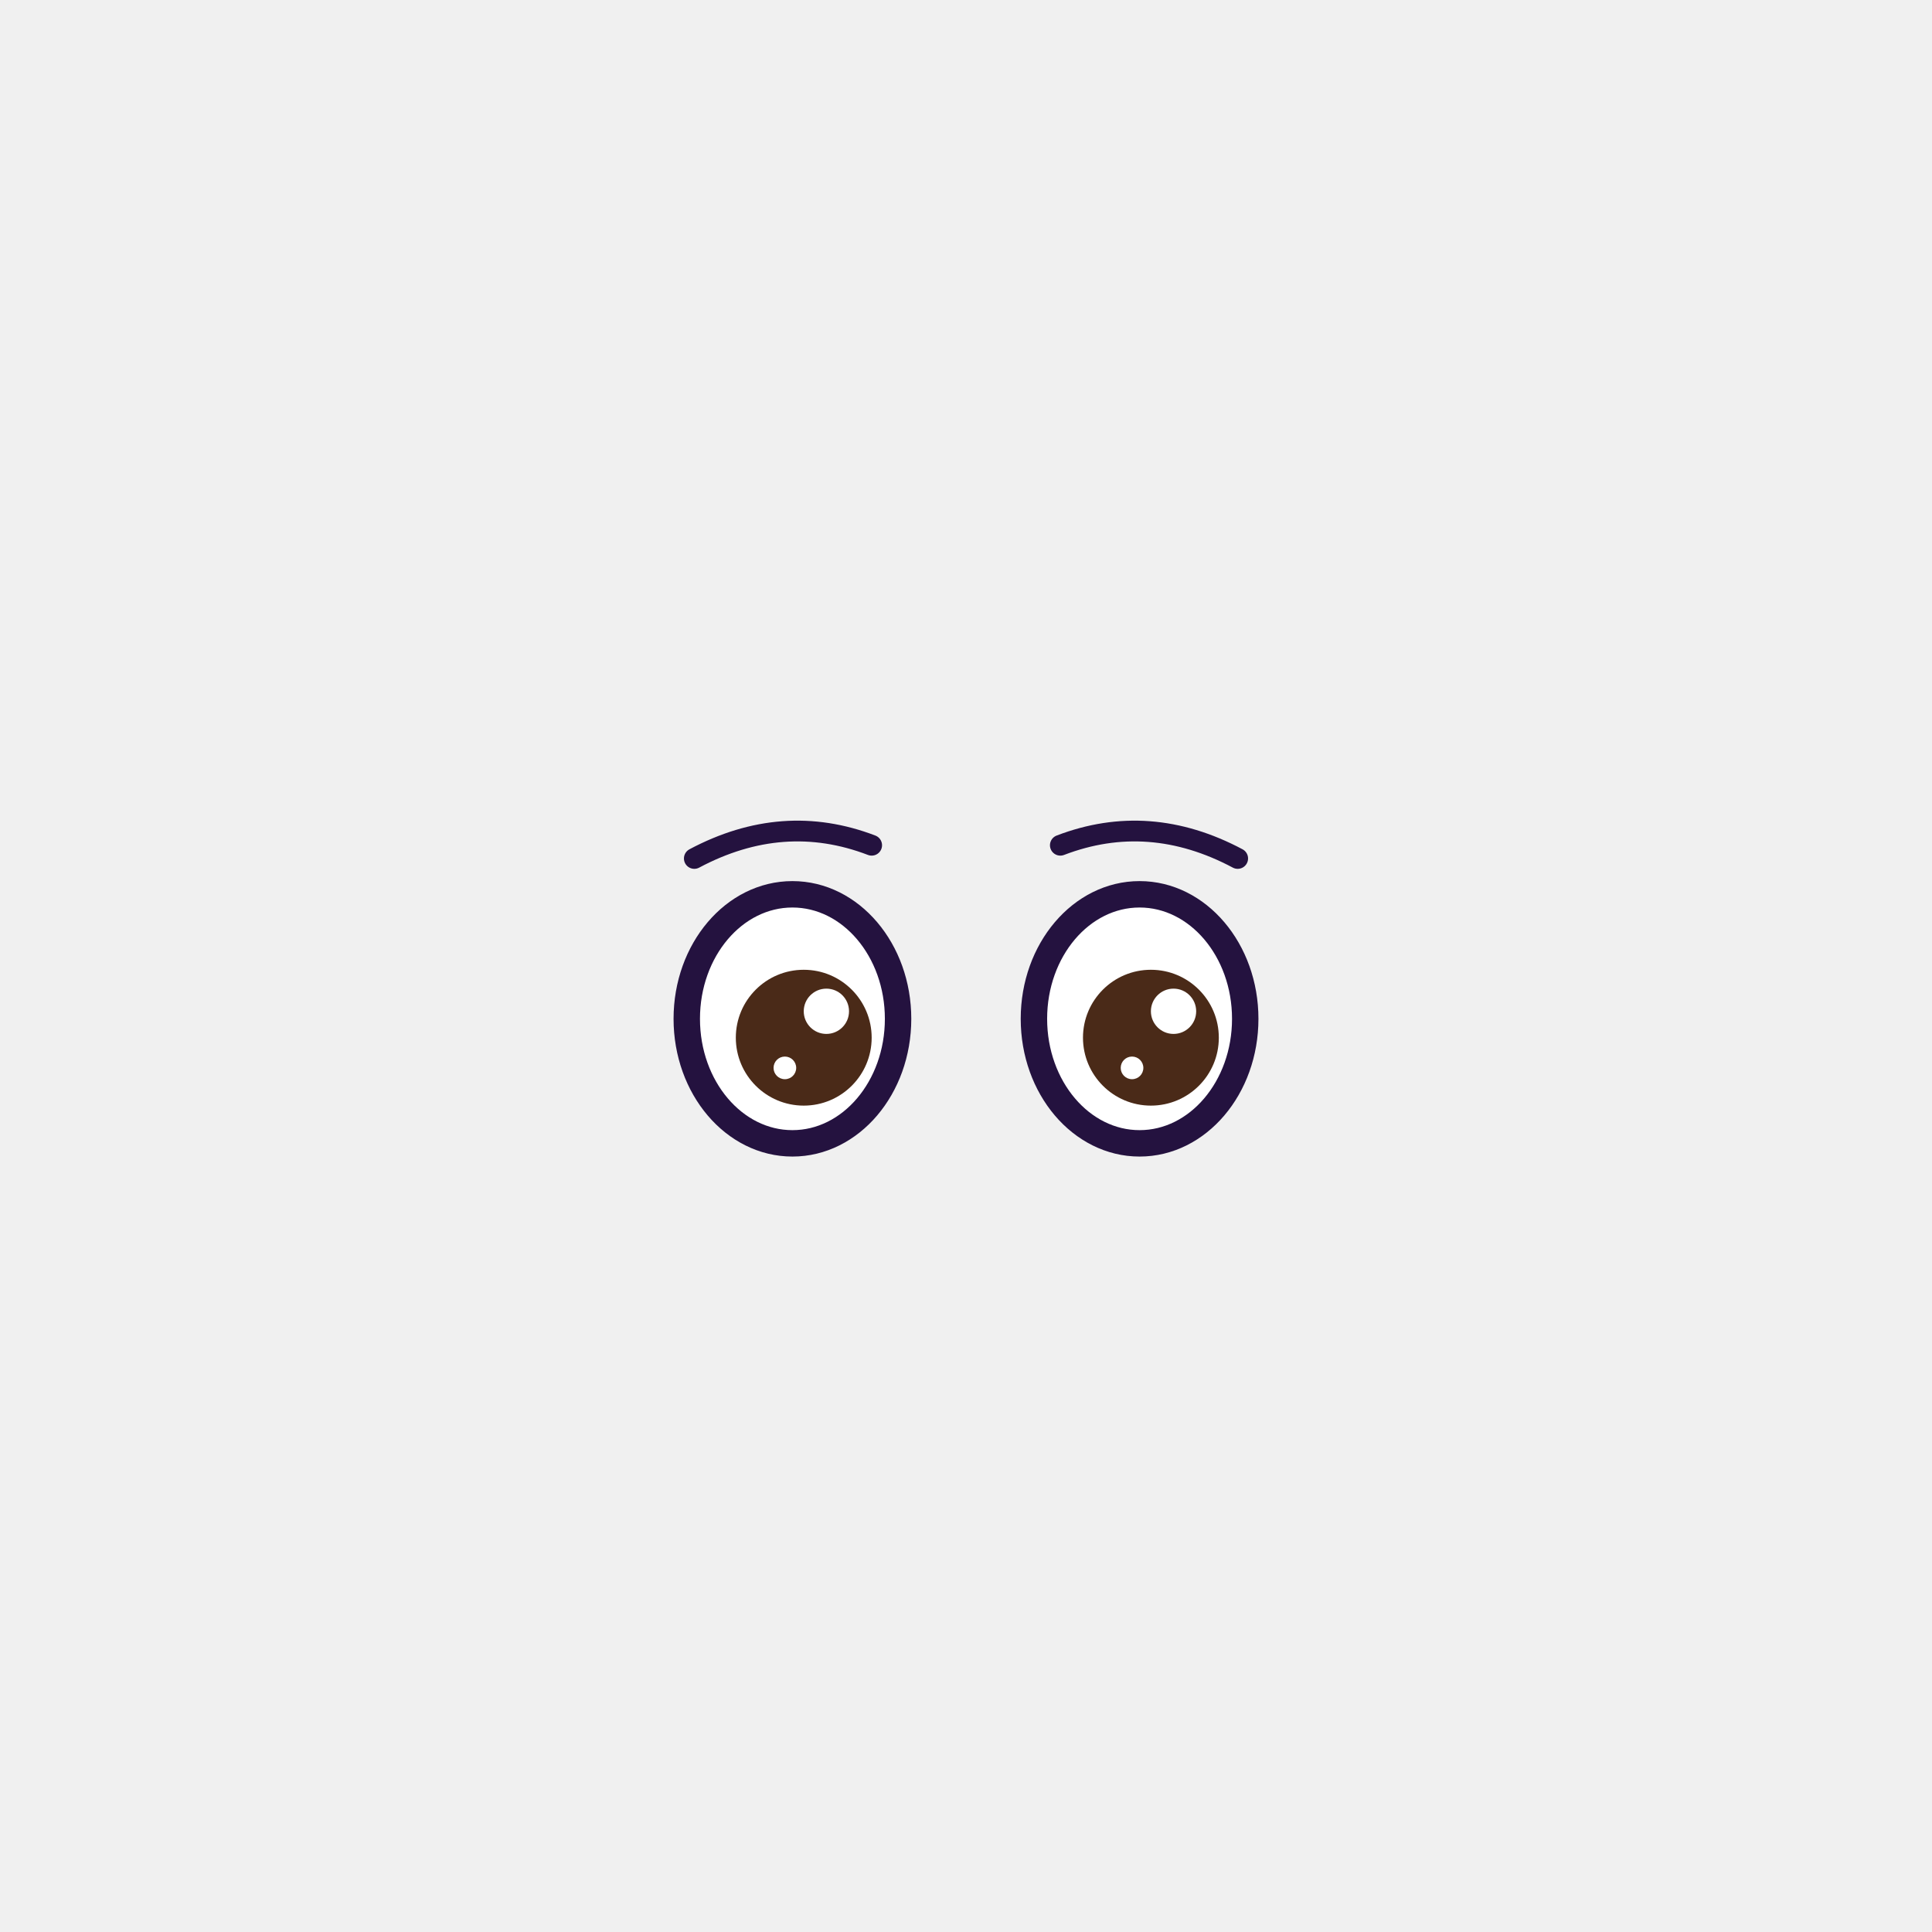
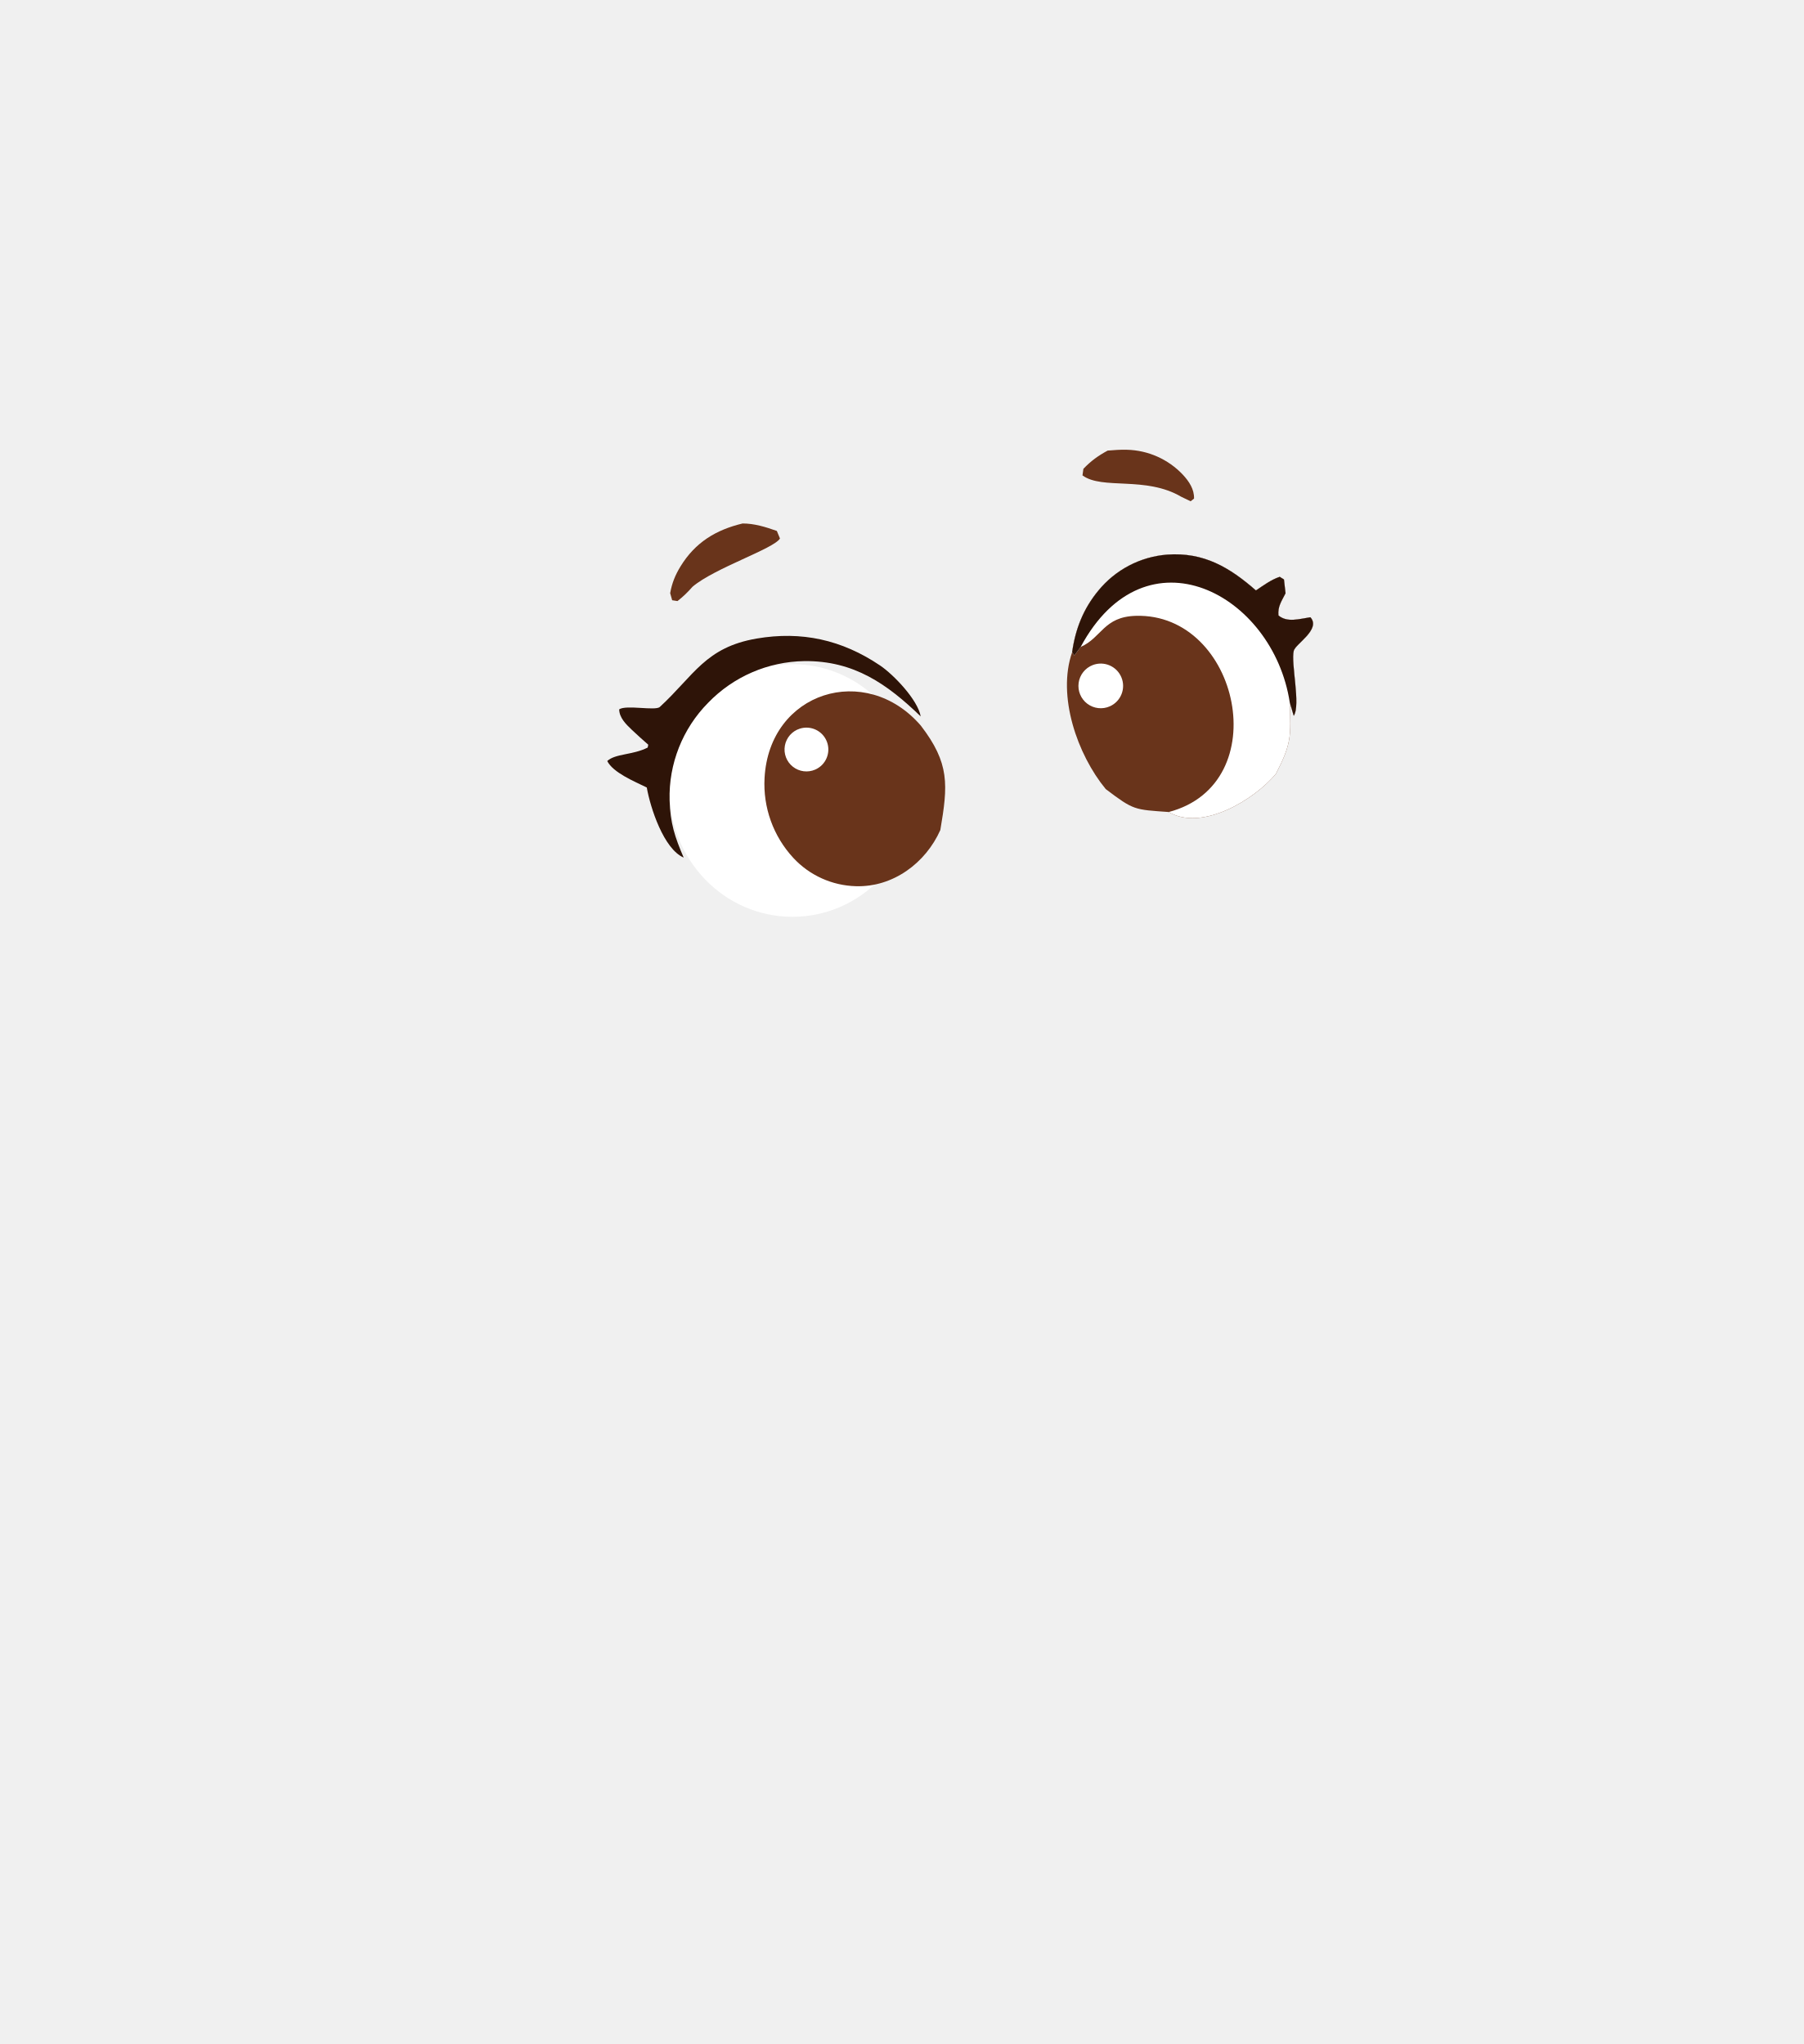
- <svg xmlns="http://www.w3.org/2000/svg" width="1024" height="1024" viewBox="0 0 1024 1024">
-   <ellipse cx="420" cy="540" rx="56" ry="66" fill="#FFFFFF" stroke="#24123F" stroke-width="14" stroke-linejoin="round" stroke-linecap="round" />
-   <circle cx="426" cy="550" r="36" fill="#4A2A18" />
-   <circle cx="438" cy="536" r="12" fill="#FFFFFF" />
-   <circle cx="416" cy="566" r="6" fill="#FFFFFF" />
-   <ellipse cx="604" cy="540" rx="56" ry="66" fill="#FFFFFF" stroke="#24123F" stroke-width="14" stroke-linejoin="round" stroke-linecap="round" />
-   <circle cx="610" cy="550" r="36" fill="#4A2A18" />
-   <circle cx="622" cy="536" r="12" fill="#FFFFFF" />
-   <circle cx="600" cy="566" r="6" fill="#FFFFFF" />
-   <path d="M368 455 Q415 430 462 448" stroke="#24123F" stroke-linecap="round" fill="none" stroke-width="11" />
-   <path d="M562 448 Q609 430 656 455" stroke="#24123F" stroke-linecap="round" fill="none" stroke-width="11" />
+ <svg xmlns="http://www.w3.org/2000/svg" width="1178" height="1335" viewBox="0 0 1178 1335" fill="none">
+   <ellipse cx="517.469" cy="516.287" rx="80.3" ry="82.5" fill="white" />
+   <path d="M614.036 542.113C604.41 563.738 583.105 579.498 558.987 578.808C543.42 578.419 528.664 571.769 518.065 560.357C504.96 546.214 498.168 527.348 499.252 508.095C502.337 451.737 565.283 432.255 601.264 473.882C620.275 498.616 619.021 512.697 614.036 542.113Z" fill="#69341B" />
+   <path d="M522.266 475.908C529.517 473.602 537.302 477.375 539.985 484.495C542.668 491.614 539.308 499.588 532.339 502.641C527.495 504.764 521.873 504.037 517.727 500.756C513.578 497.474 511.579 492.171 512.53 486.968C513.481 481.764 517.225 477.511 522.266 475.908Z" fill="white" />
+   <path d="M700.091 425.997C702.203 410.862 707.373 397.654 717.181 385.789C728.326 372.114 744.583 363.601 762.17 362.231C786.191 360.518 803.014 370.67 820.125 385.625C825.13 382.292 829.983 378.628 835.653 376.726L838.431 378.45L839.462 387.489C836.768 392.796 834.292 396.183 834.837 401.964C840.59 406.78 848.316 404.238 855.7 403.138C862.761 411.049 845.978 420.527 844.827 425.023C842.791 432.987 849.528 460.442 844.808 467.523L842.212 458.835C842.892 480.882 843.515 485.331 833.187 505.39C819.153 522.336 784.722 543.241 763.161 530.355C740.598 528.739 740.411 529.282 722.033 515.367C703.489 492.84 690.153 454.61 700.091 425.997Z" fill="#69341B" />
+   <path d="M700.091 425.997C702.203 410.862 707.373 397.654 717.181 385.789C728.326 372.114 744.583 363.601 762.17 362.231C786.191 360.518 803.014 370.67 820.125 385.625C825.13 382.292 829.983 378.628 835.653 376.726L838.431 378.45L839.462 387.489C836.767 392.796 834.292 396.183 834.837 401.964C840.59 406.78 848.316 404.238 855.7 403.138C862.761 411.049 845.977 420.527 844.826 425.023C842.791 432.987 849.528 460.442 844.807 467.523L842.212 458.835C842.892 480.882 843.515 485.331 833.187 505.39C819.153 522.336 784.722 543.241 763.161 530.355C833.482 511.952 809.295 400.276 741.686 402.218C720.604 402.824 719.42 416.518 705.662 422.538L701.53 428.127L700.091 425.997Z" fill="white" />
+   <path d="M700.091 425.997C702.203 410.862 707.373 397.654 717.181 385.789C728.326 372.114 744.583 363.601 762.17 362.231C786.191 360.518 803.014 370.67 820.125 385.625C825.13 382.292 829.983 378.628 835.653 376.726L838.431 378.45L839.462 387.489C836.767 392.796 834.292 396.183 834.837 401.964C840.59 406.78 848.316 404.238 855.7 403.138C862.761 411.049 845.977 420.527 844.826 425.023C842.791 432.987 849.528 460.442 844.807 467.523L842.212 458.835C831.418 387.95 748.213 343.34 705.662 422.538L701.53 428.127L700.091 425.997Z" fill="#2E1408" />
+   <path d="M713.538 434.382C720.919 431.531 729.223 435.081 732.263 442.383C735.303 449.688 731.968 458.082 724.745 461.309C719.905 463.47 714.272 462.837 710.033 459.653C705.795 456.468 703.617 451.235 704.345 445.985C705.075 440.733 708.593 436.291 713.538 434.382Z" fill="white" />
+   <path d="M422.343 514.341C414.208 510.378 400.273 504.59 396.527 497.049C401.796 492.129 413.121 493.228 422.936 488.255L423.317 486.395C419.692 483.237 416.129 480.011 412.628 476.716C408.704 472.973 404.433 468.8 404.321 463.306C408.897 460.167 427.921 464.438 430.857 461.732C453.217 441.124 460.641 422.774 494.146 417.05C523.292 412.07 549.717 417.762 574.76 434.696C583.446 440.569 599.28 456.992 601.224 467.914C579.337 446.799 557.636 431.441 525.258 431.79C501.512 432.123 478.882 441.926 462.398 459.02C445.697 475.919 436.612 498.902 437.243 522.652C437.691 537.693 440.633 546.6 446.438 560.115C433.384 554.515 424.651 527.502 422.343 514.341Z" fill="#2E1408" />
+   <path d="M484.905 341.902C492.587 341.877 500.118 344.232 507.28 346.774L509.319 351.712C505.328 358.416 466.601 370.98 452.187 383.245C449.102 386.793 446.112 389.675 442.4 392.579L438.929 392.04L437.622 387.416C438.745 380.914 440.94 375.531 444.399 369.894C453.978 354.277 467.434 346.081 484.905 341.902Z" fill="#69341B" />
+   <path d="M723.308 294.291C727.46 293.944 731.664 293.625 735.832 293.749C749.732 294.077 762.919 299.962 772.445 310.087C776.447 314.42 779.891 319.544 779.7 325.637L777.475 327.403L771.407 324.486C748.08 310.738 719.842 320.112 706.853 310.492L707.46 306.189C712.432 301.023 717.008 297.7 723.308 294.291Z" fill="#69341B" />
</svg>
